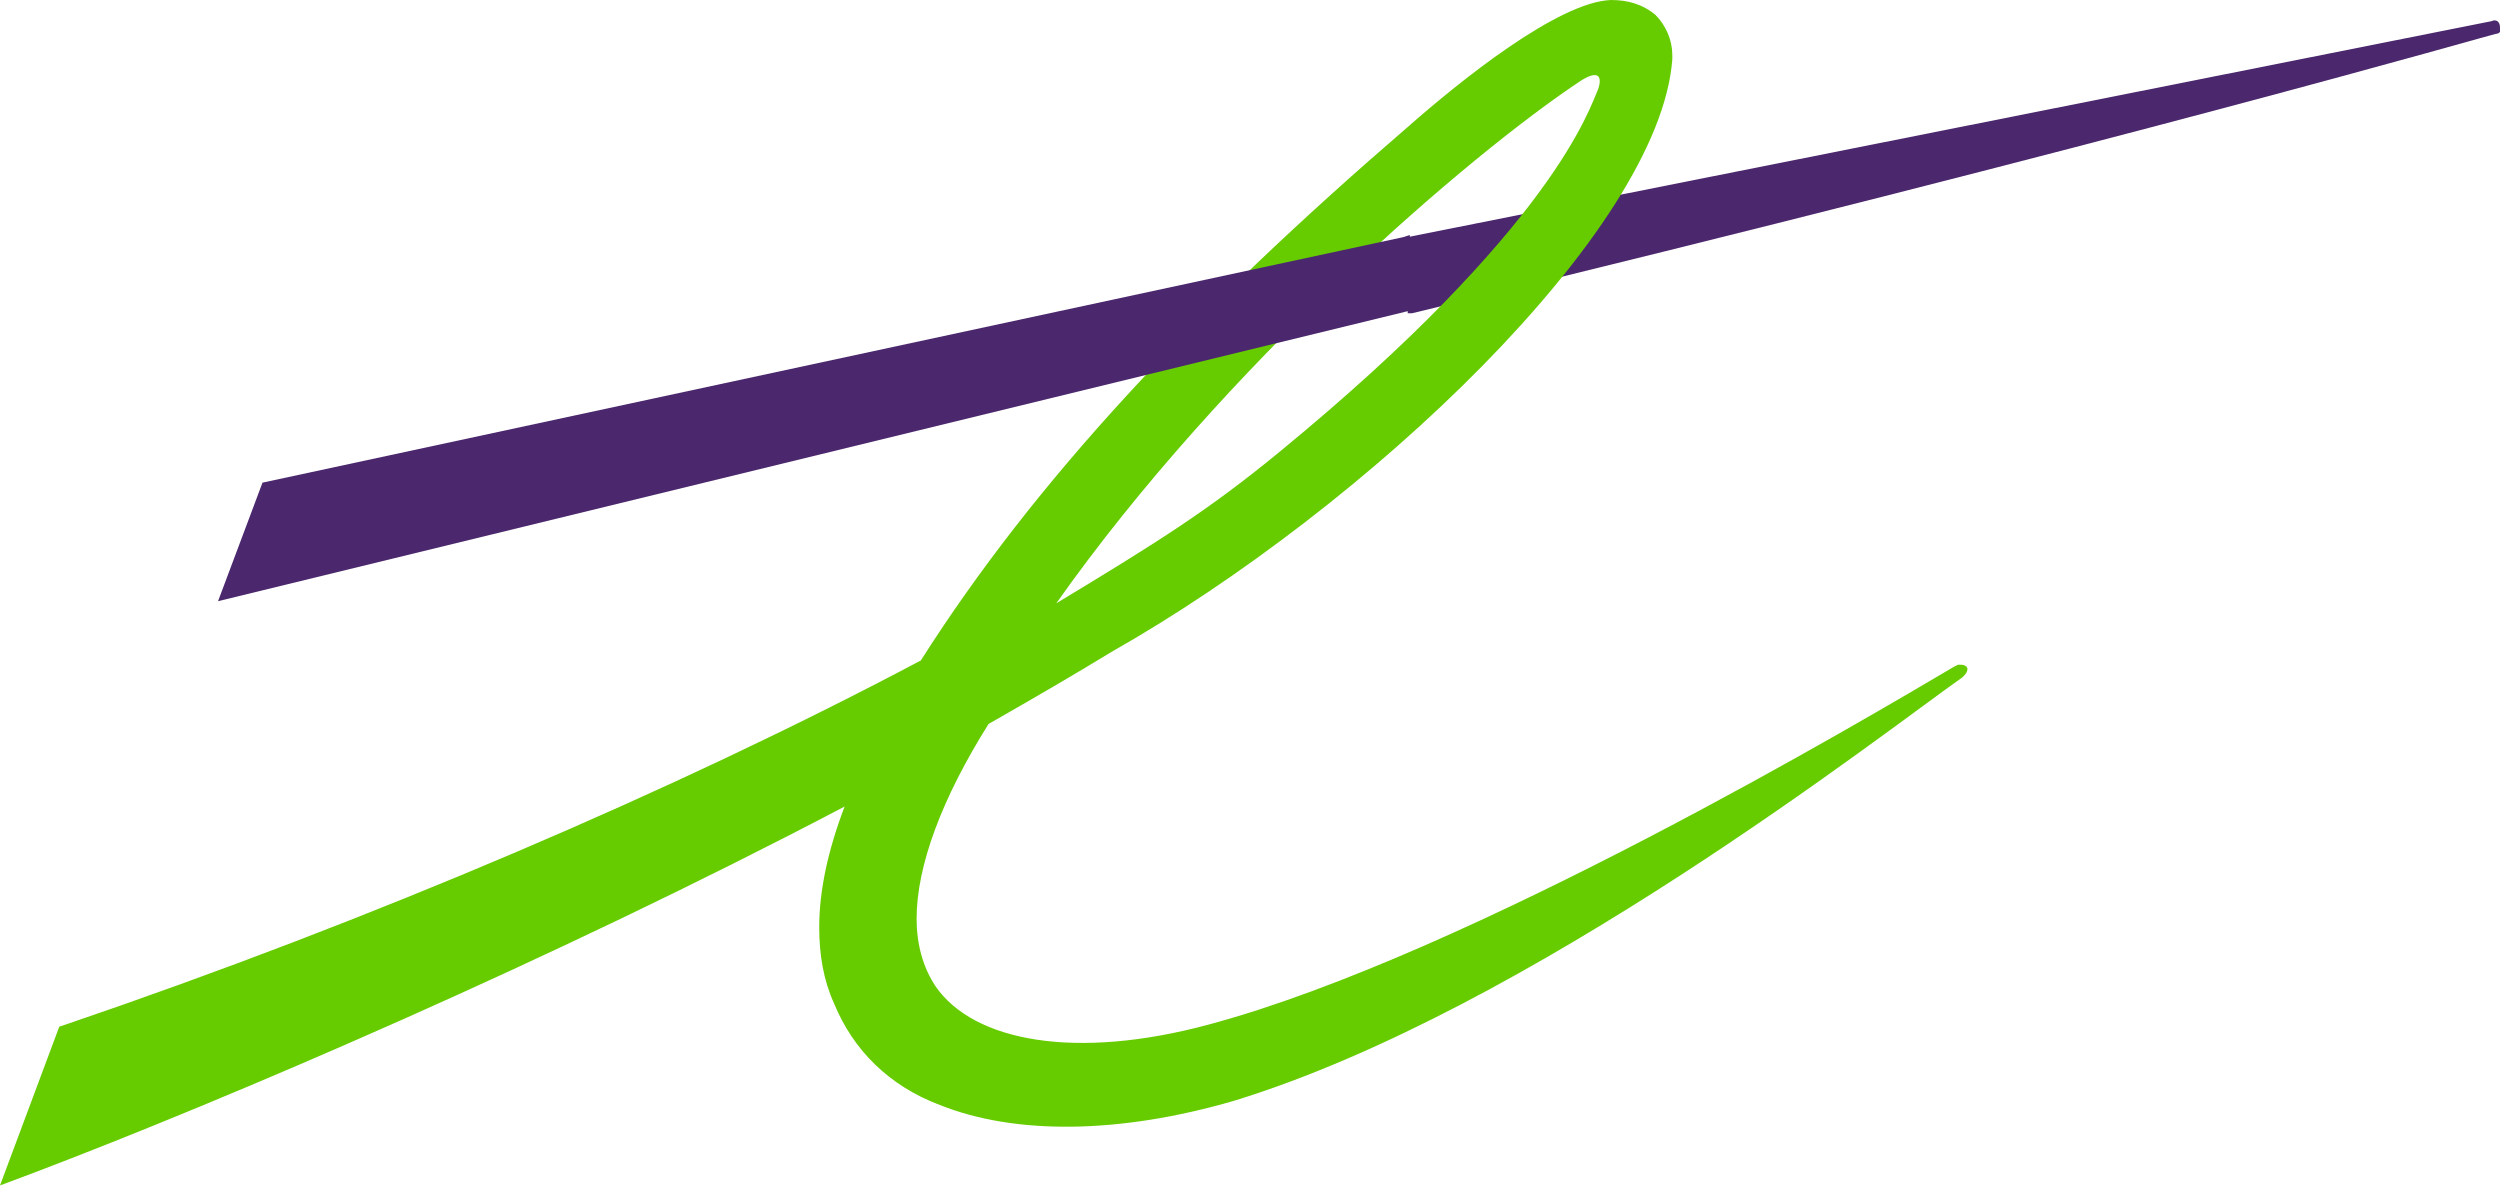
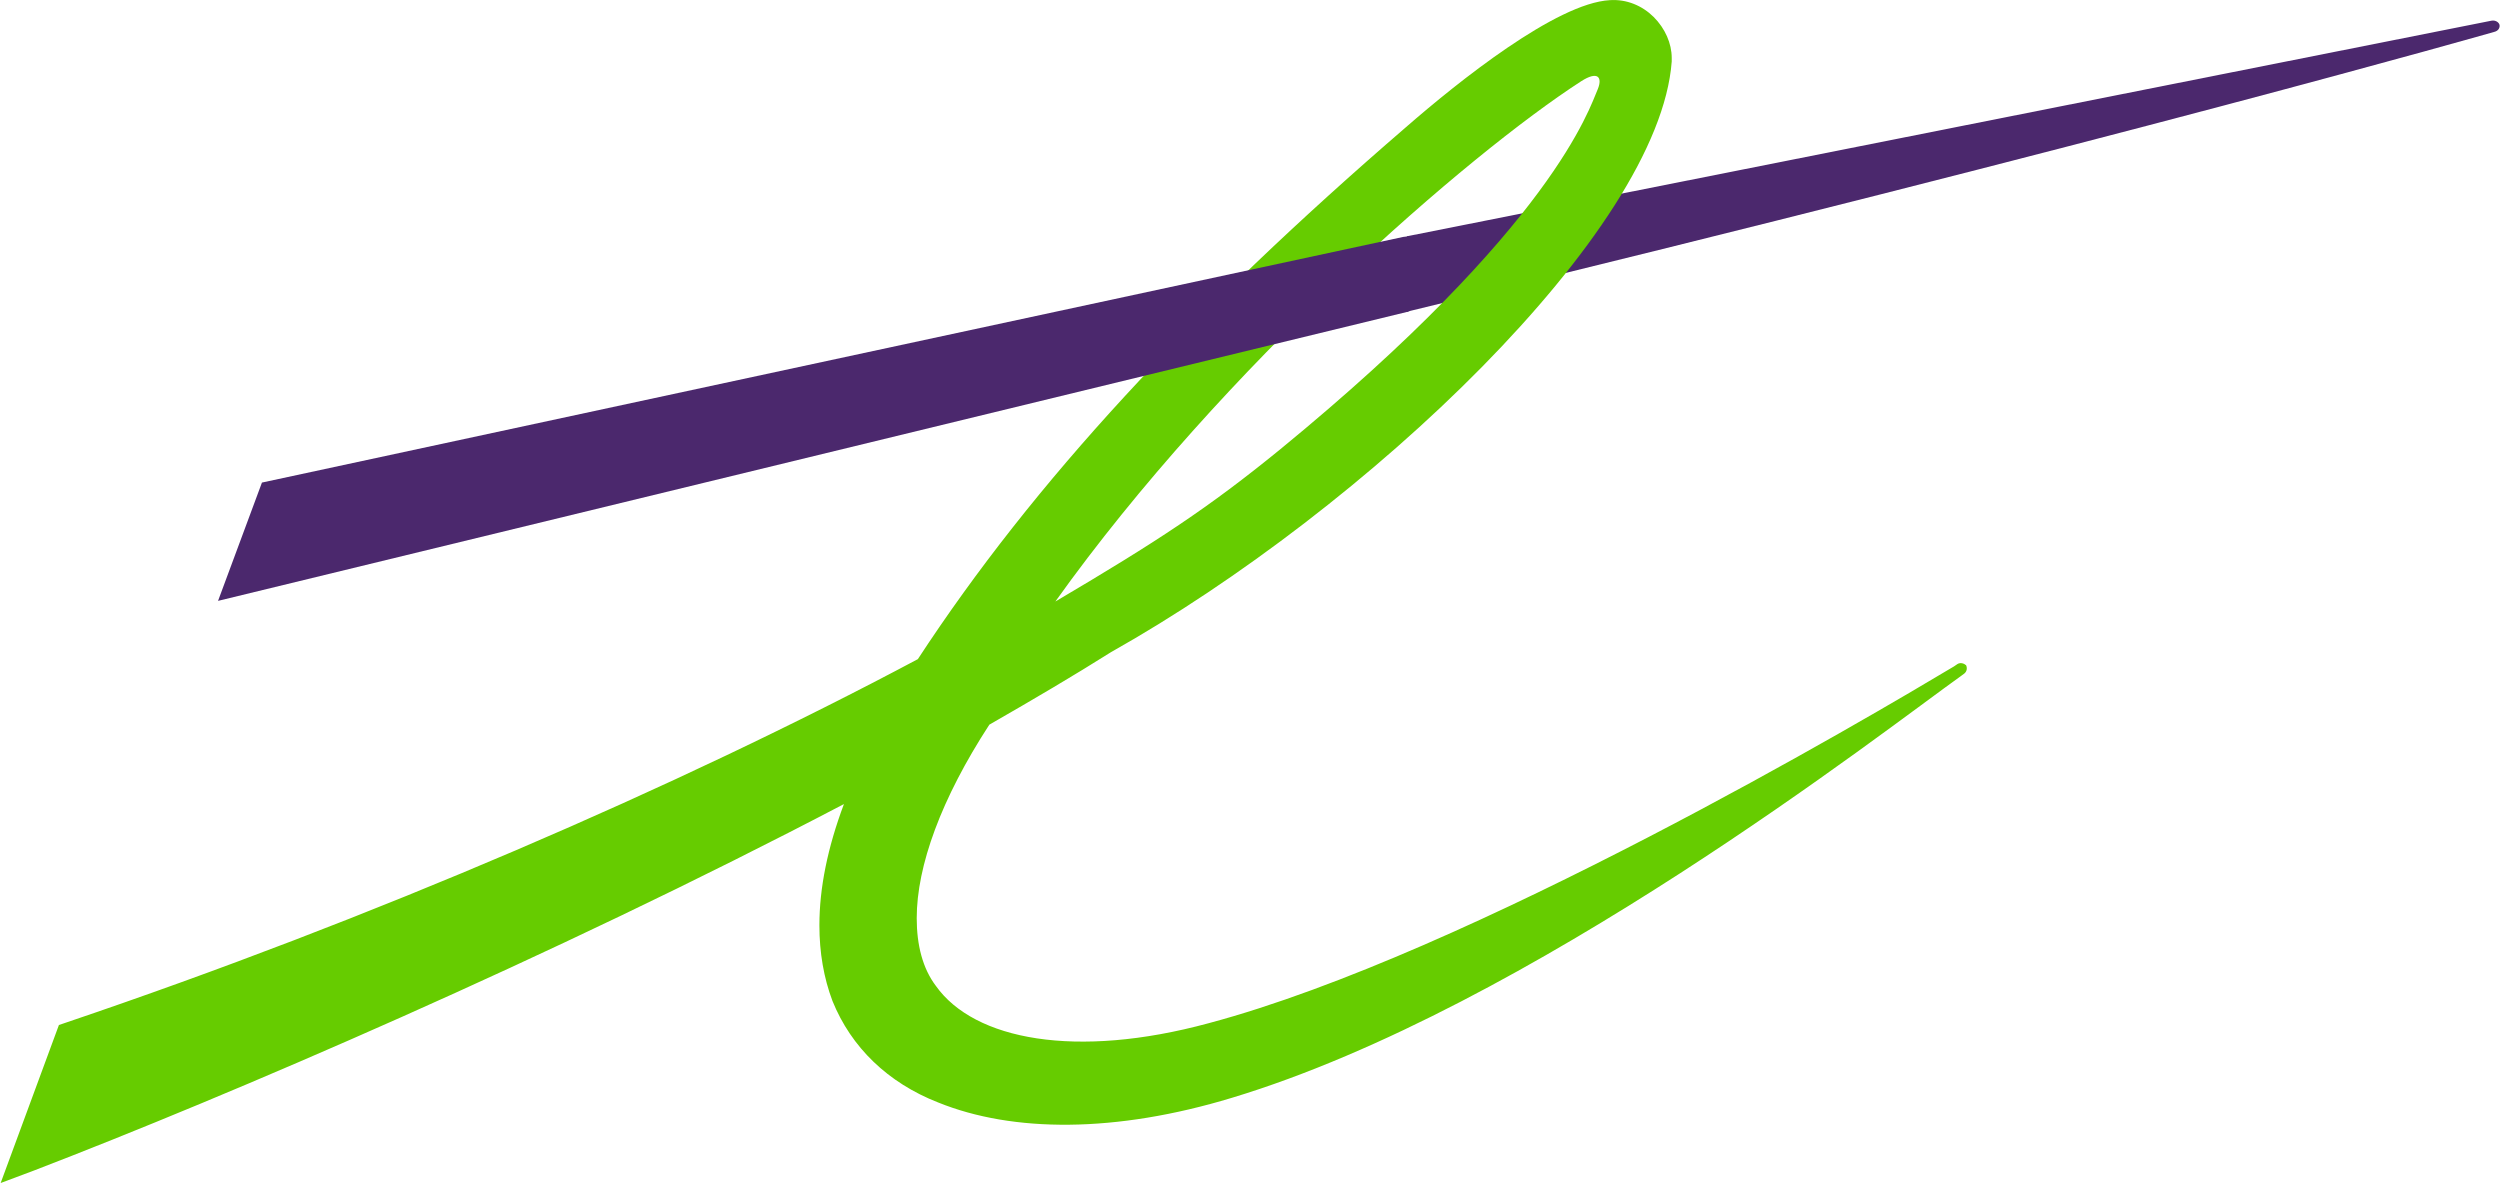
- <svg xmlns="http://www.w3.org/2000/svg" version="1.1" id="Layer_1" x="0px" y="0px" viewBox="0 0 118.1 56" style="enable-background:new 0 0 118.1 56;" xml:space="preserve">
-   <style type="text/css">
-   .st0{fill-rule:evenodd;clip-rule:evenodd;fill:#4B286D;}
- 	.st1{fill-rule:evenodd;clip-rule:evenodd;fill:#66CC00;}
-  </style>
-   <g>
-     <path class="st0" d="M117.7,1L66.5,11.2v3.6l0.2,0c33.9-8.2,51.1-13.2,51.2-13.2c0.2,0,0.3-0.2,0.2-0.3C118.1,1,117.9,0.9,117.7,1z   ">
-   </path>
-     <path class="st1" d="M76.1,0c-2.5,0.1-7.1,3.8-9.6,6c-10.1,8.7-17.6,16.7-23,25.2C32,37.3,17.5,43.5,3.1,48.4l-0.3,0.1L0,56   l1.6-0.6c9.2-3.5,24.4-10,38.3-17.3c-0.8,2.1-1.2,4-1.2,5.7c0,1.3,0.2,2.5,0.7,3.6c0.9,2.2,2.6,3.9,5,4.8c3.5,1.4,8.4,1.4,13.9-0.2   C72.3,47.7,89,34.6,92.7,32l0.1-0.1c0.1-0.1,0.2-0.3,0.1-0.4c-0.1-0.1-0.2-0.1-0.4-0.1l-0.2,0.1c-3.9,2.3-22.9,13.6-35.2,16.9   c-6.3,1.7-11.1,0.8-12.9-1.8c-0.6-0.9-0.9-2-0.9-3.2c0-2.5,1.2-5.7,3.4-9.2c2.1-1.2,4-2.3,5.8-3.4c12-6.8,25.9-19.9,26.5-28   c0-0.1,0-0.1,0-0.2c0-0.7-0.3-1.4-0.8-1.9C77.6,0.2,76.9,0,76.1,0z M74.7,3.8c0.8-0.5,1-0.2,0.8,0.4c-0.4,0.9-2.1,6.5-15,17.1   c-3.4,2.8-5.8,4.3-10.6,7.2C57.8,17.3,69.4,7.3,74.7,3.8z">
-   </path>
-     <path class="st0" d="M66.3,11.2L12.4,22.8l-2.1,5.6l56.2-13.7l0.1,0v-3.6L66.3,11.2z">
-   </path>
-   </g>
+ <svg xmlns="http://www.w3.org/2000/svg" version="1.2" viewBox="0 0 1549 734" width="1549" height="734">
+   <style>
+ 		.s0 { fill: #4b286d } 
+ 		.s1 { fill: #66cc00 } 
+ 	</style>
+   <path class="s0" d="m1543.8 12.8l-672.1 133.6v46.9l2.2-0.7c444-107.6 669.9-172.4 671.4-172.8 3-0.7 3.7-2.9 3.4-4.4-0.4-1.5-2.3-3-4.9-2.6z" />
+   <path class="s1" d="m997.4 0.1c-33.1 1.9-93.7 50.3-126.5 78.9-132.5 114.3-230.4 219.6-302.2 329.4-148.9 79.3-338.7 161.2-527.8 225.2l-4.4 1.5-36.1 97.9 20.8-7.8c119.9-46.1 320.1-131.8 501.7-227q-15.2 40.5-15.2 75.1 0 25.4 8.1 46.9c11.6 28.7 34.3 50.7 65.5 62.9 46.2 18.7 109.8 19 182-2.9 185-55.9 404.2-227.5 452.2-261.7l1.5-1.1c1.9-1.5 1.9-3.7 1.2-5.2-1.2-1.1-3.4-1.9-5.3-0.8l-2.2 1.5c-51 30.5-300 177.9-461.9 221.1-82.2 22.3-145.1 10.4-168.9-23.1-8.2-10.8-11.9-25.3-11.9-42 0-32.4 15.2-74.1 45-119.9 27.2-15.6 52.5-30.5 75.5-45 157.5-88.6 339.5-260.6 347.3-365.9q0-1.1 0-2.2c0-9-4.1-18.3-11.2-25.4-7.1-7-16.7-11.1-27.2-10.4zm-17.8 50.3c10.4-6.7 13.4-2.6 10.4 4.8-5.2 11.9-27.5 84.5-196.9 223.3-44.3 36.1-75.5 56.6-139.2 94.2 104.2-145.9 256.1-277.3 325.7-322.3z" />
+   <path class="s0" d="m869.4 146.8l-707.1 152.2-27.2 73.3 736.6-179 1.1-0.4v-46.5z" />
</svg>
